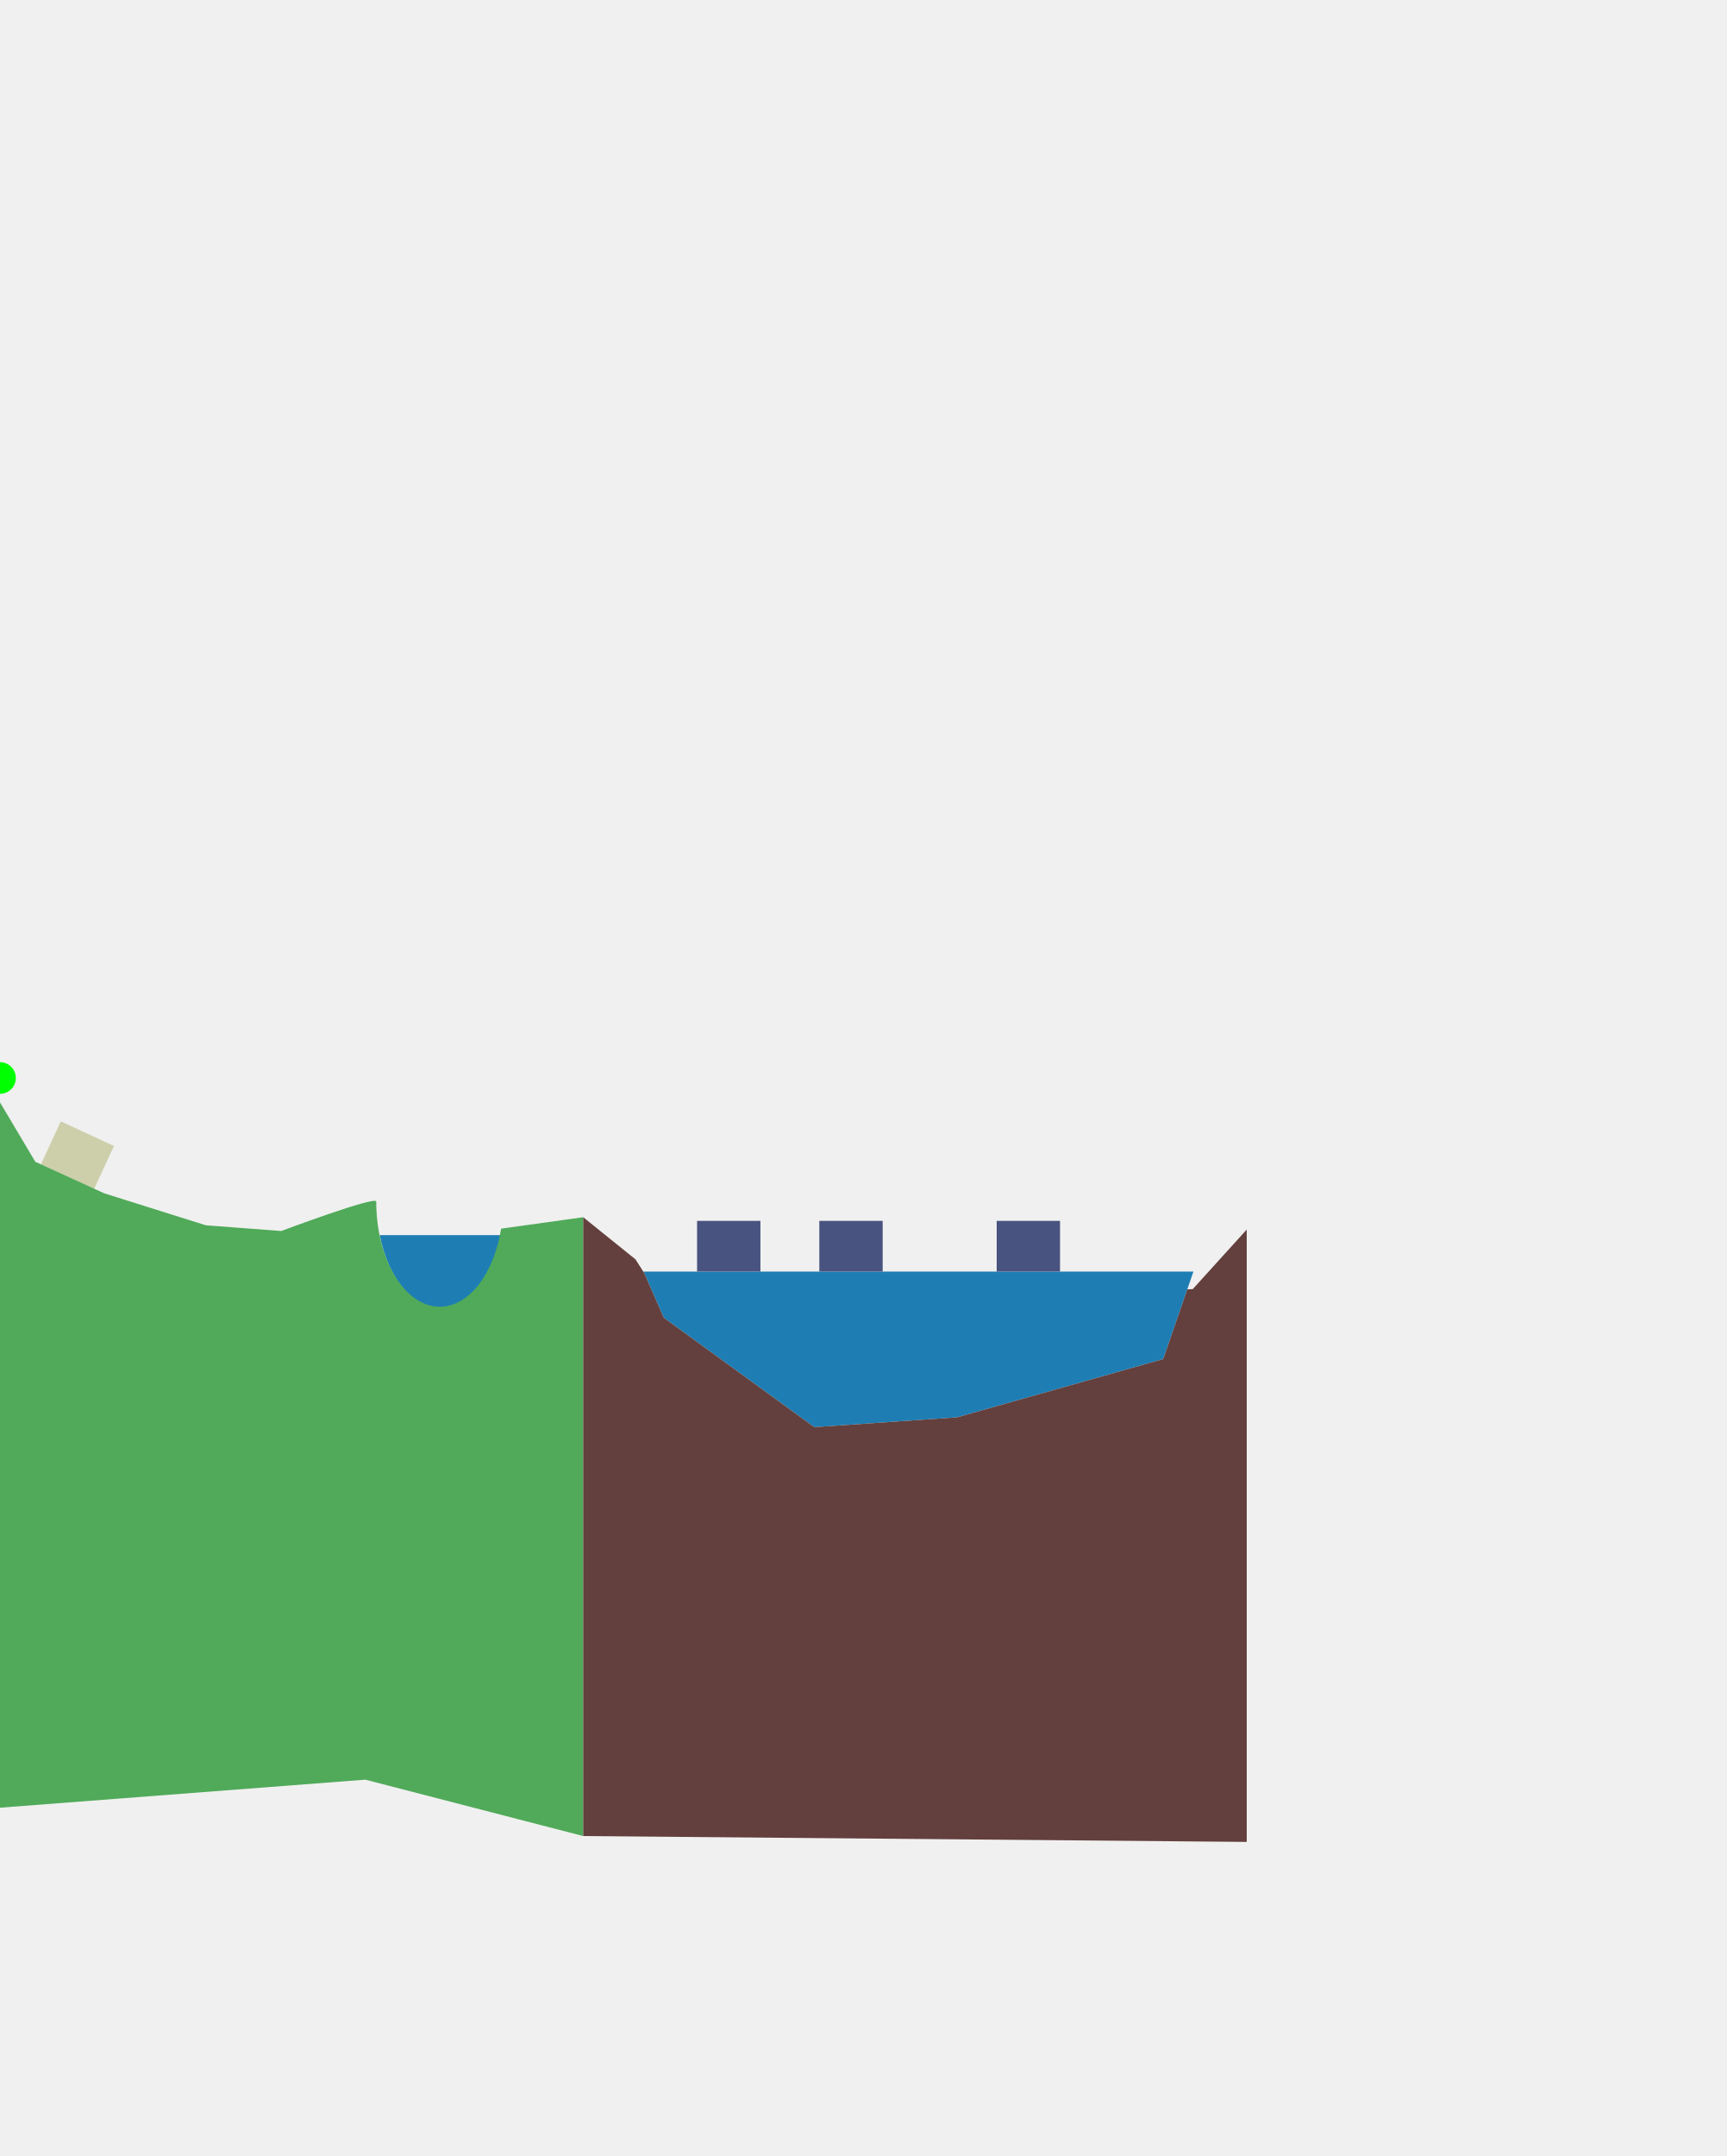
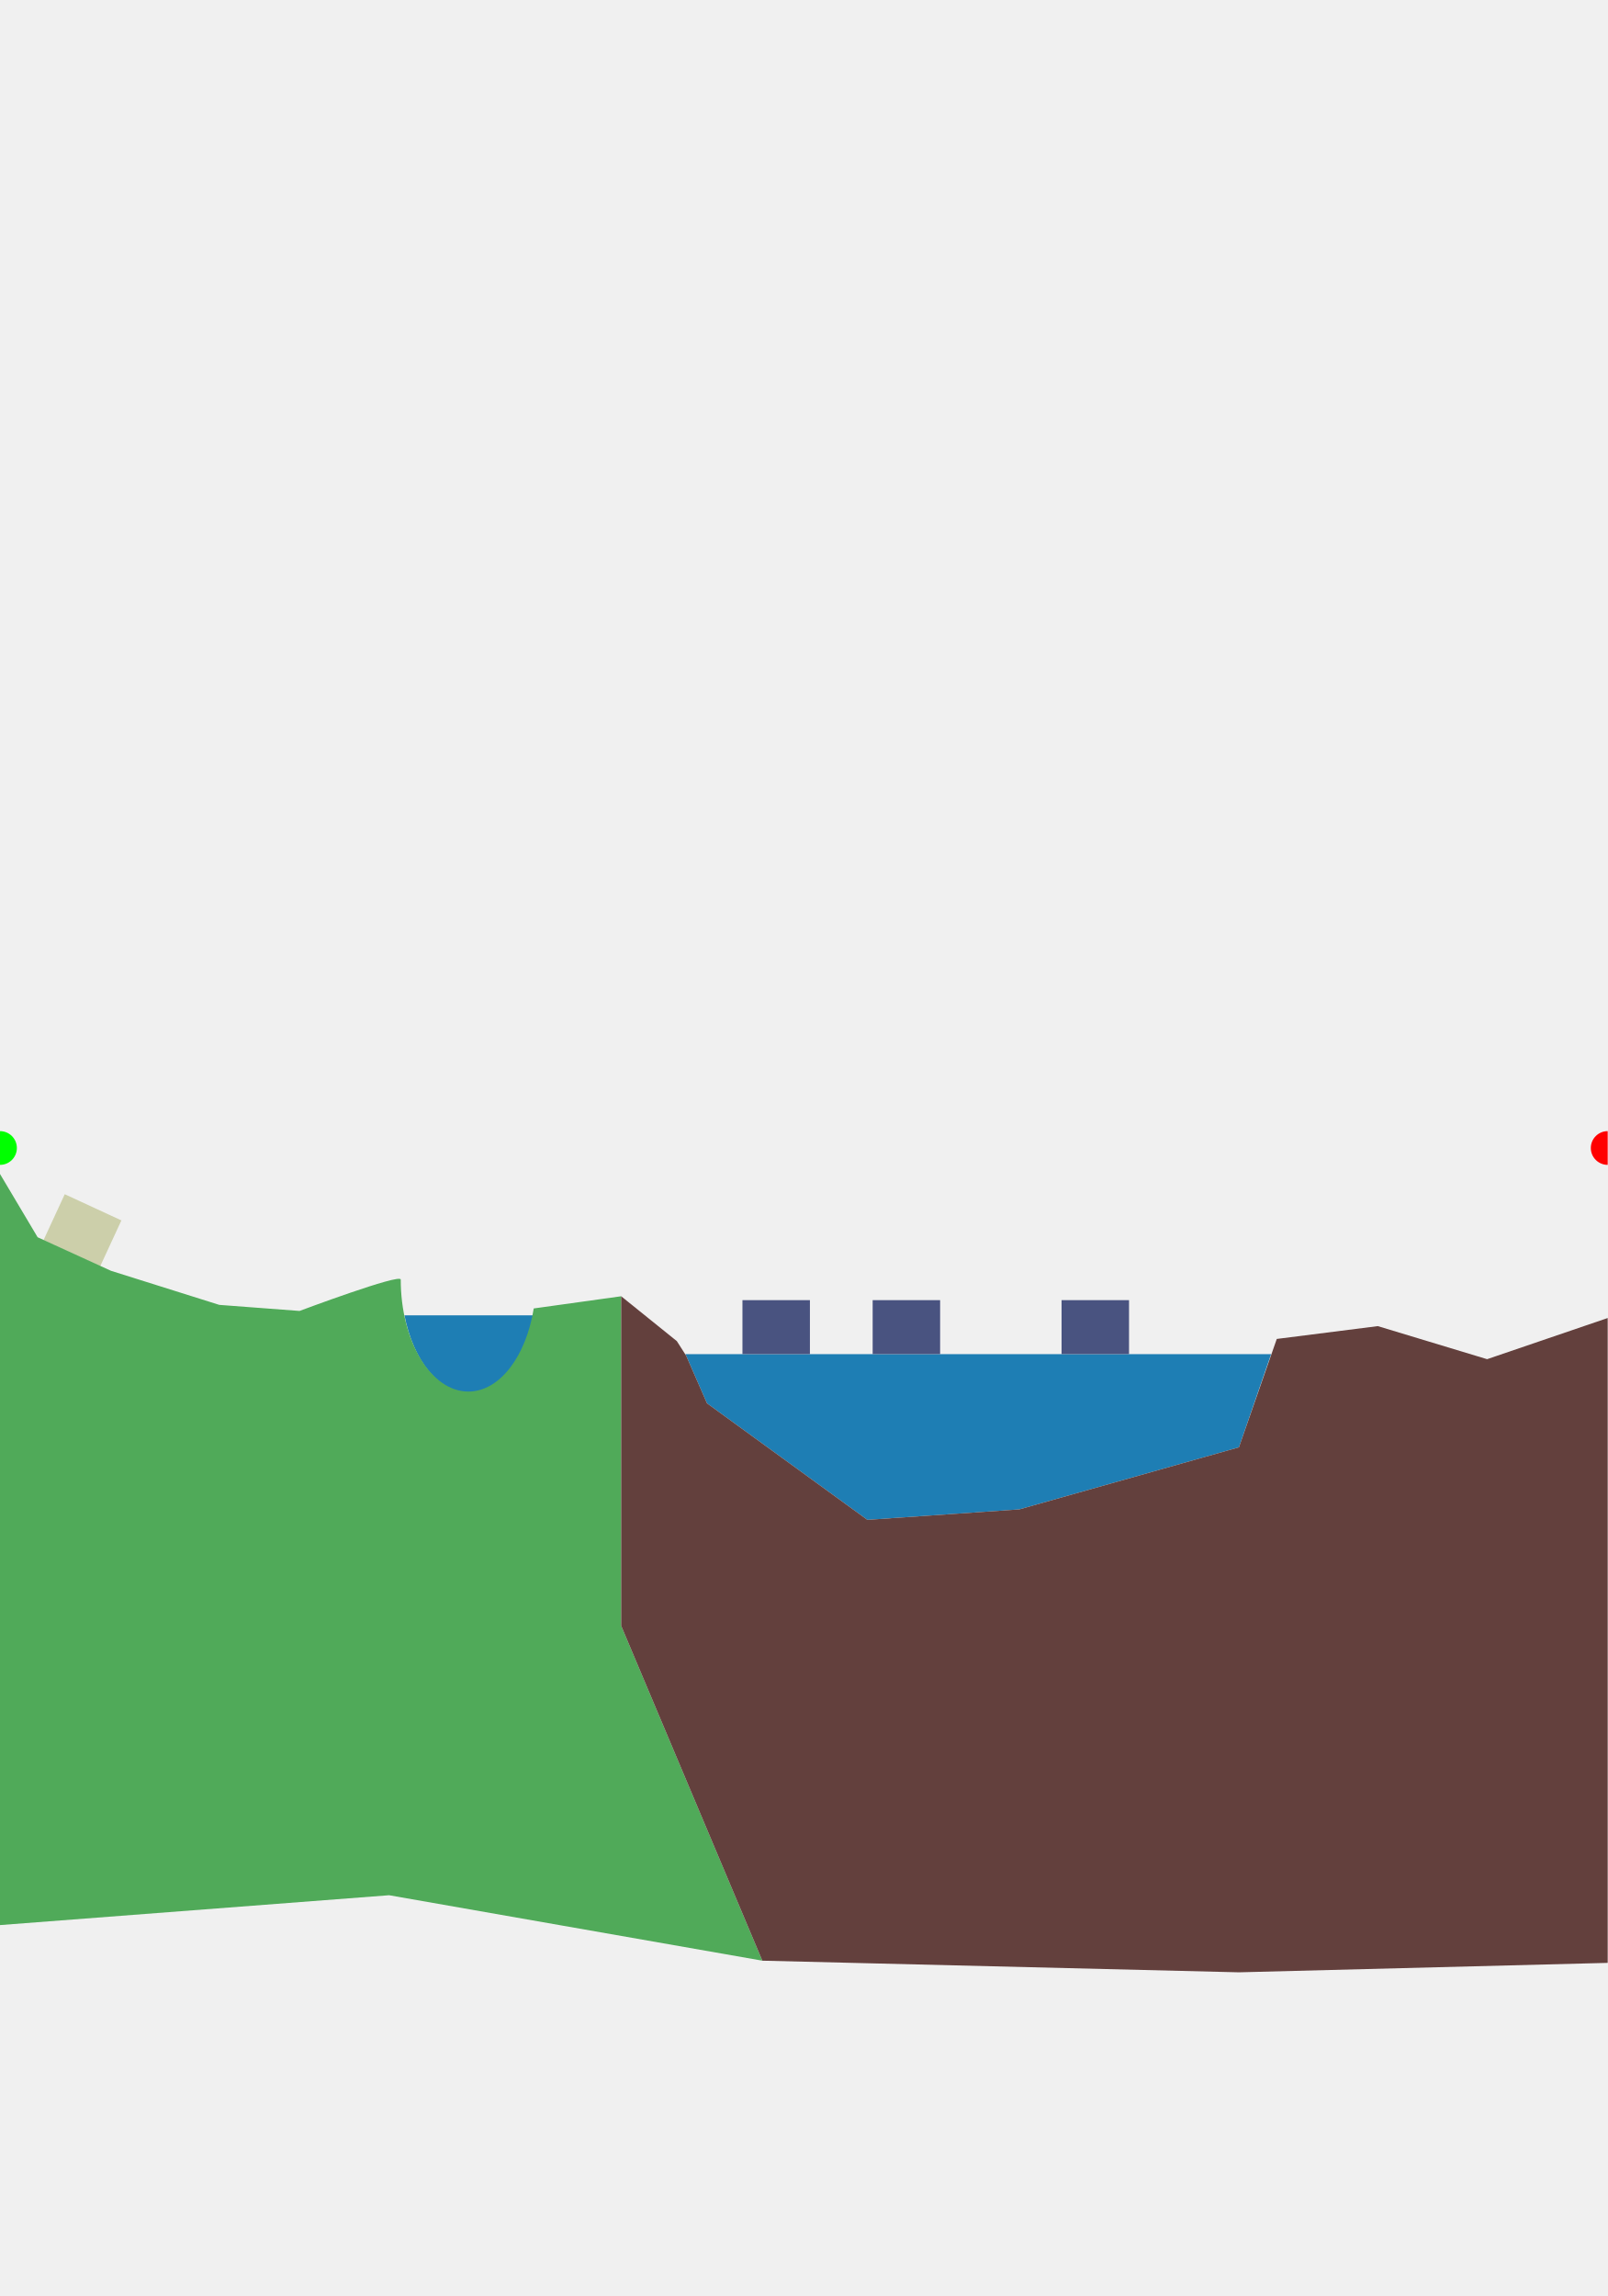
- <svg xmlns="http://www.w3.org/2000/svg" width="5451" height="6806" viewBox="0 0 5451 6806" fill="none">
+ <svg xmlns="http://www.w3.org/2000/svg" width="4766" height="6806" viewBox="0 0 4766 6806" fill="none">
  <g clip-path="url(#clip0_239_33)">
    <circle cy="3403" r="50" fill="#00FF00" />
    <path fill-rule="evenodd" clip-rule="evenodd" d="M1199 3899C1224.99 4032.46 1300.62 4129 1389.86 4129C1479.1 4129 1554.73 4032.46 1580.72 3899H1199Z" fill="#1E7EB4" />
    <rect x="191.954" y="3540" width="185" height="150" transform="rotate(24.8154 191.954 3540)" fill="#CCCFAA" />
    <path d="M2032 4014H3768.3L3672.8 4290.26L3021.8 4474.26L2571.3 4505.26L2095.8 4159.76L2032 4014Z" fill="#1E7EB4" />
    <rect x="2201" y="3854" width="200" height="160" fill="#495380" />
    <rect x="2587" y="3854" width="200" height="160" fill="#495380" />
    <rect x="3147" y="3854" width="200" height="160" fill="#495380" />
-     <path d="M1582.27 3878.61C1559.47 4020.48 1481.36 4125 1388.5 4125C1277.77 4125 1188 3976.36 1188 3793C1188 3773.55 888 3886 888 3886L650 3868L329 3767L111.5 3667.5L0 3480V5706.5L1153.5 5618L1841.5 5796V3842.5L1582.27 3878.61Z" fill="#50AA59" />
-     <path d="M1841.5 3842.5L2006.5 3975.5L2033.92 4018.38L2095.8 4159.76L2571.3 4505.26L3021.8 4474.26L3672.8 4290.26L3748.89 4070.14L3766 4069.5L3936.5 3881.5V5814.5L1841.5 5796V3842.5Z" fill="#63403D" />
+     <path d="M1582.27 3878.61C1559.47 4020.48 1481.36 4125 1388.5 4125C1277.77 4125 1188 3976.36 1188 3793C1188 3773.55 888 3886 888 3886L650 3868L329 3767L111.5 3667.5L0 3480V5706.5L1153.5 5618L2260 5812L1841.5 4819.25V3842.5L1582.27 3878.61Z" fill="#50AA59" />
+     <path d="M1841.5 3842.5L2006.5 3975.5L2033.92 4018.38L2095.8 4159.76L2571.3 4505.26L3021.8 4474.26L3672.8 4290.26L3785 3969L4084.5 3931L4408.5 4029L4766 3907V5818.5L3672.8 5846.5L2260 5812L1841.5 4819.25V3842.5Z" fill="#63403D" />
+     <circle cx="4766" cy="3403" r="50" fill="#FF0000" />
  </g>
  <defs>
    <clipPath id="clip0_239_33">
-       <rect width="5451" height="6806" fill="white" />
+       <rect width="4766" height="6806" fill="white" />
    </clipPath>
  </defs>
</svg>
